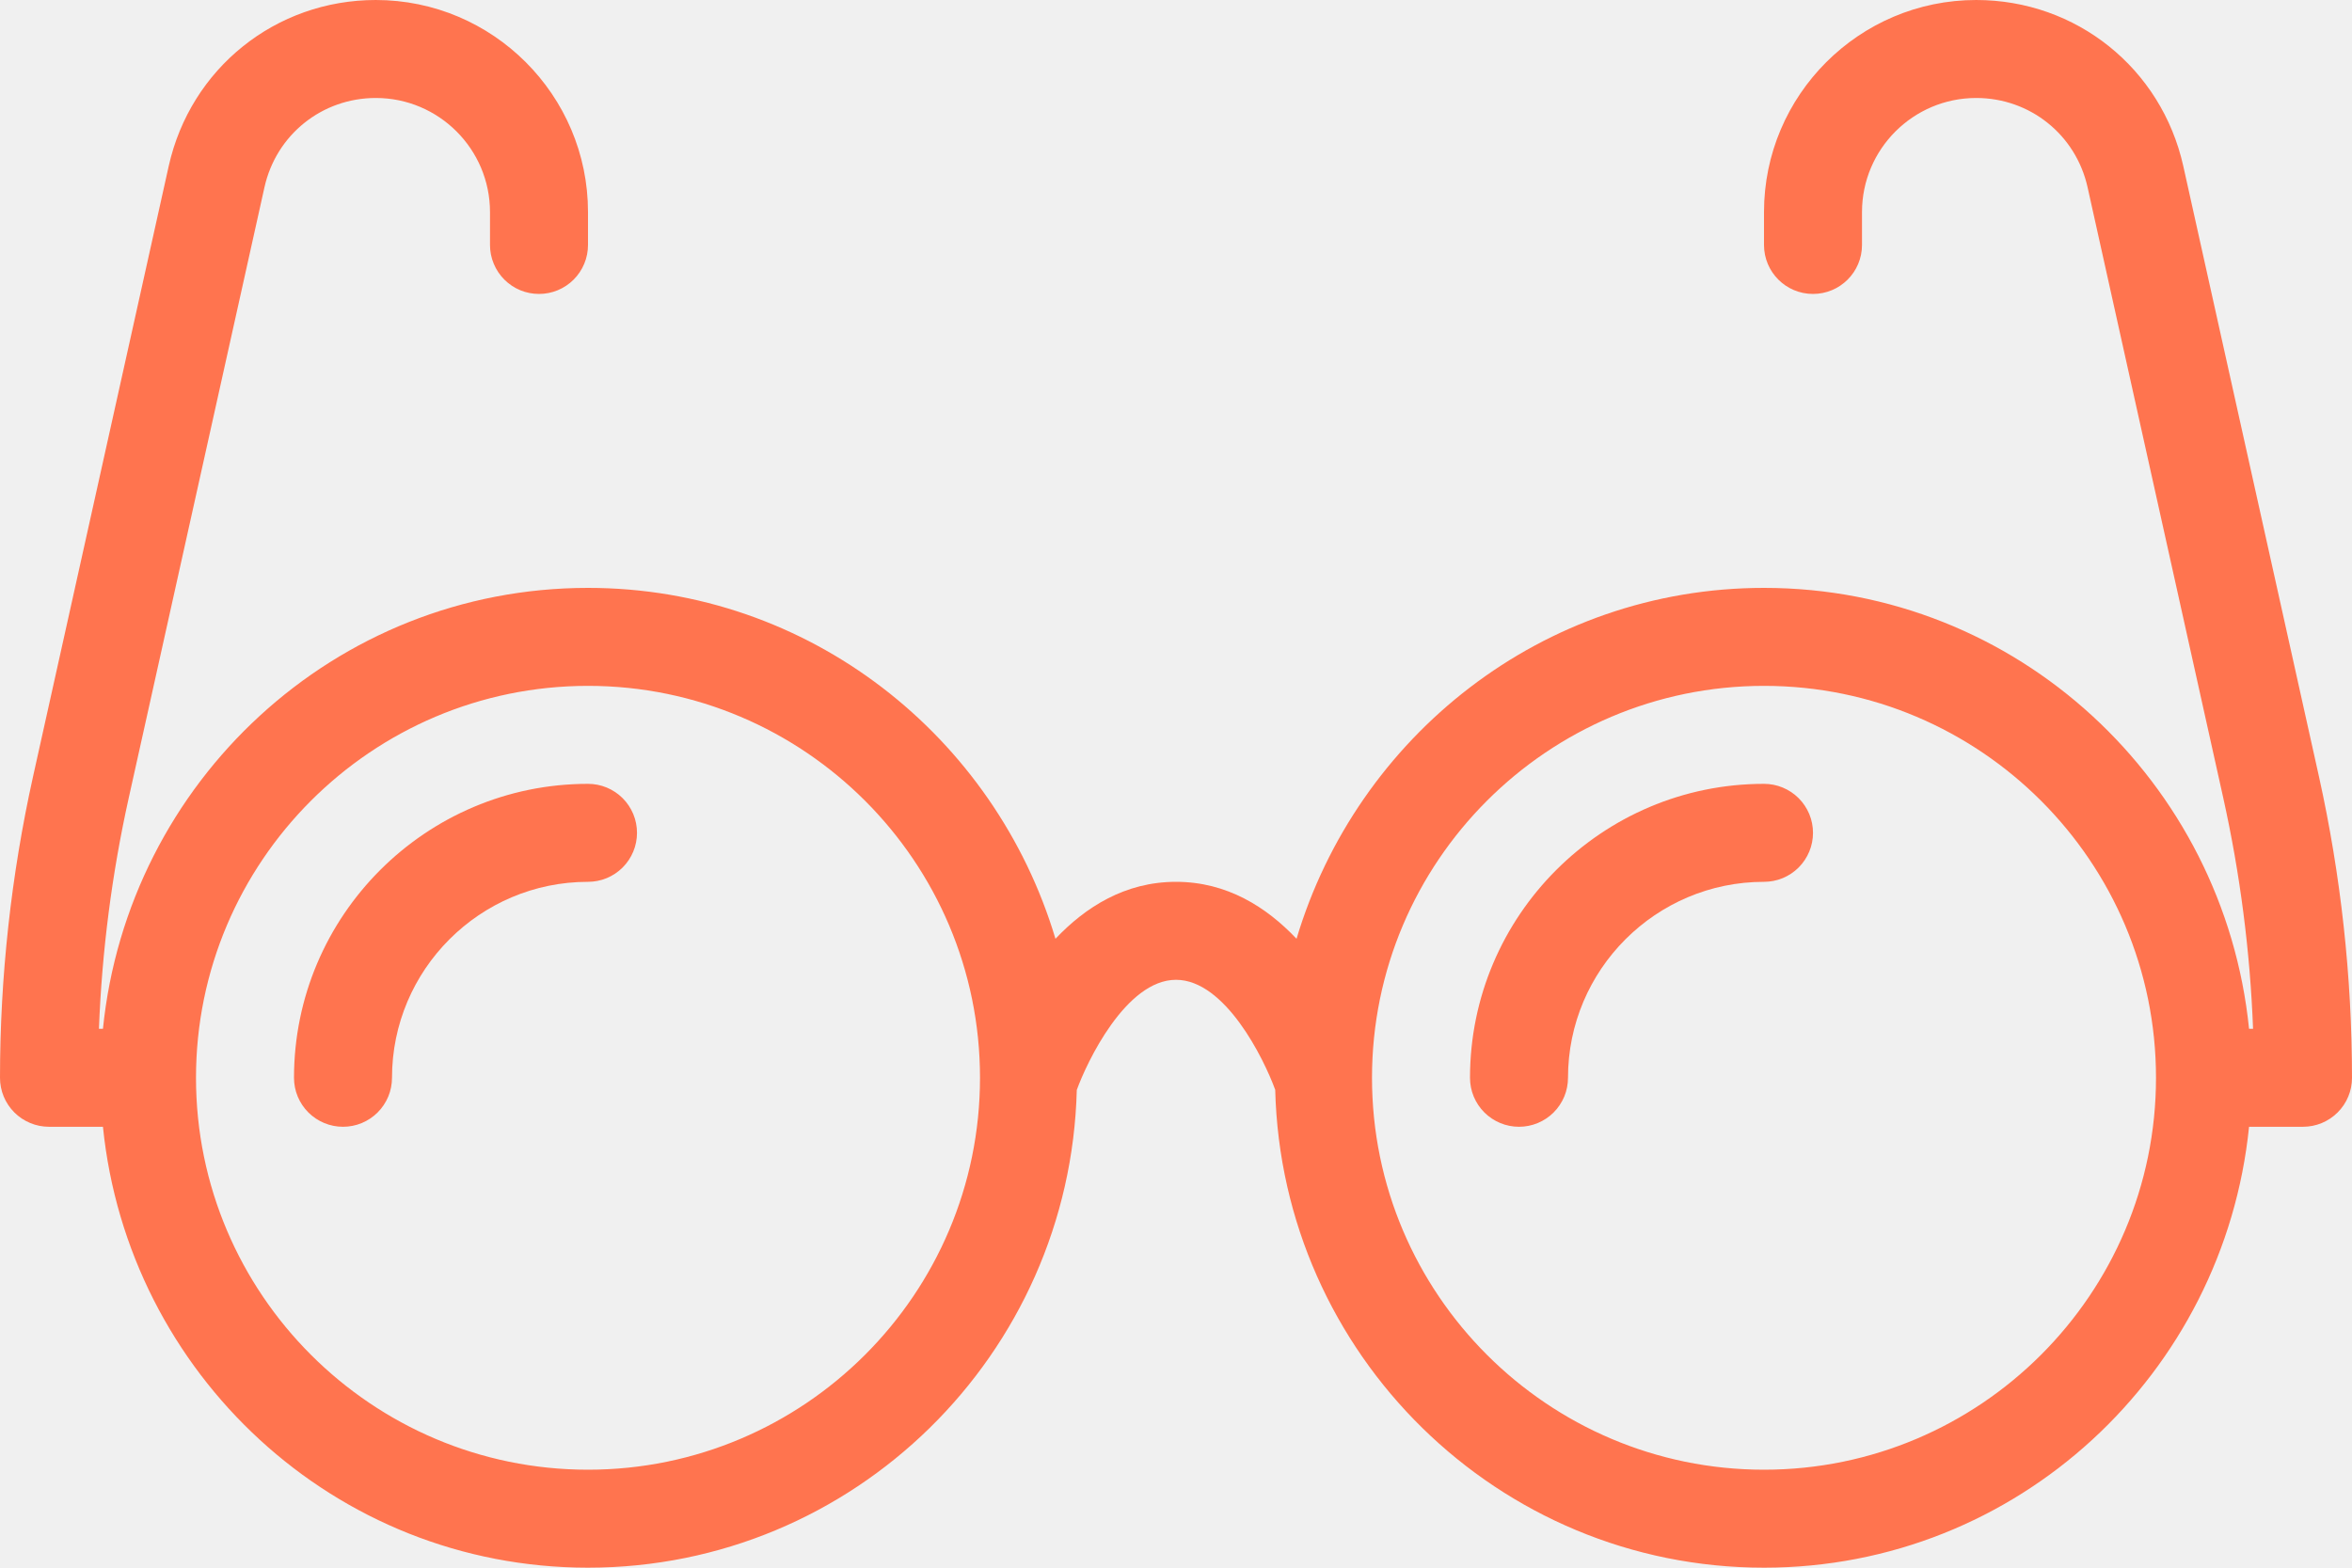
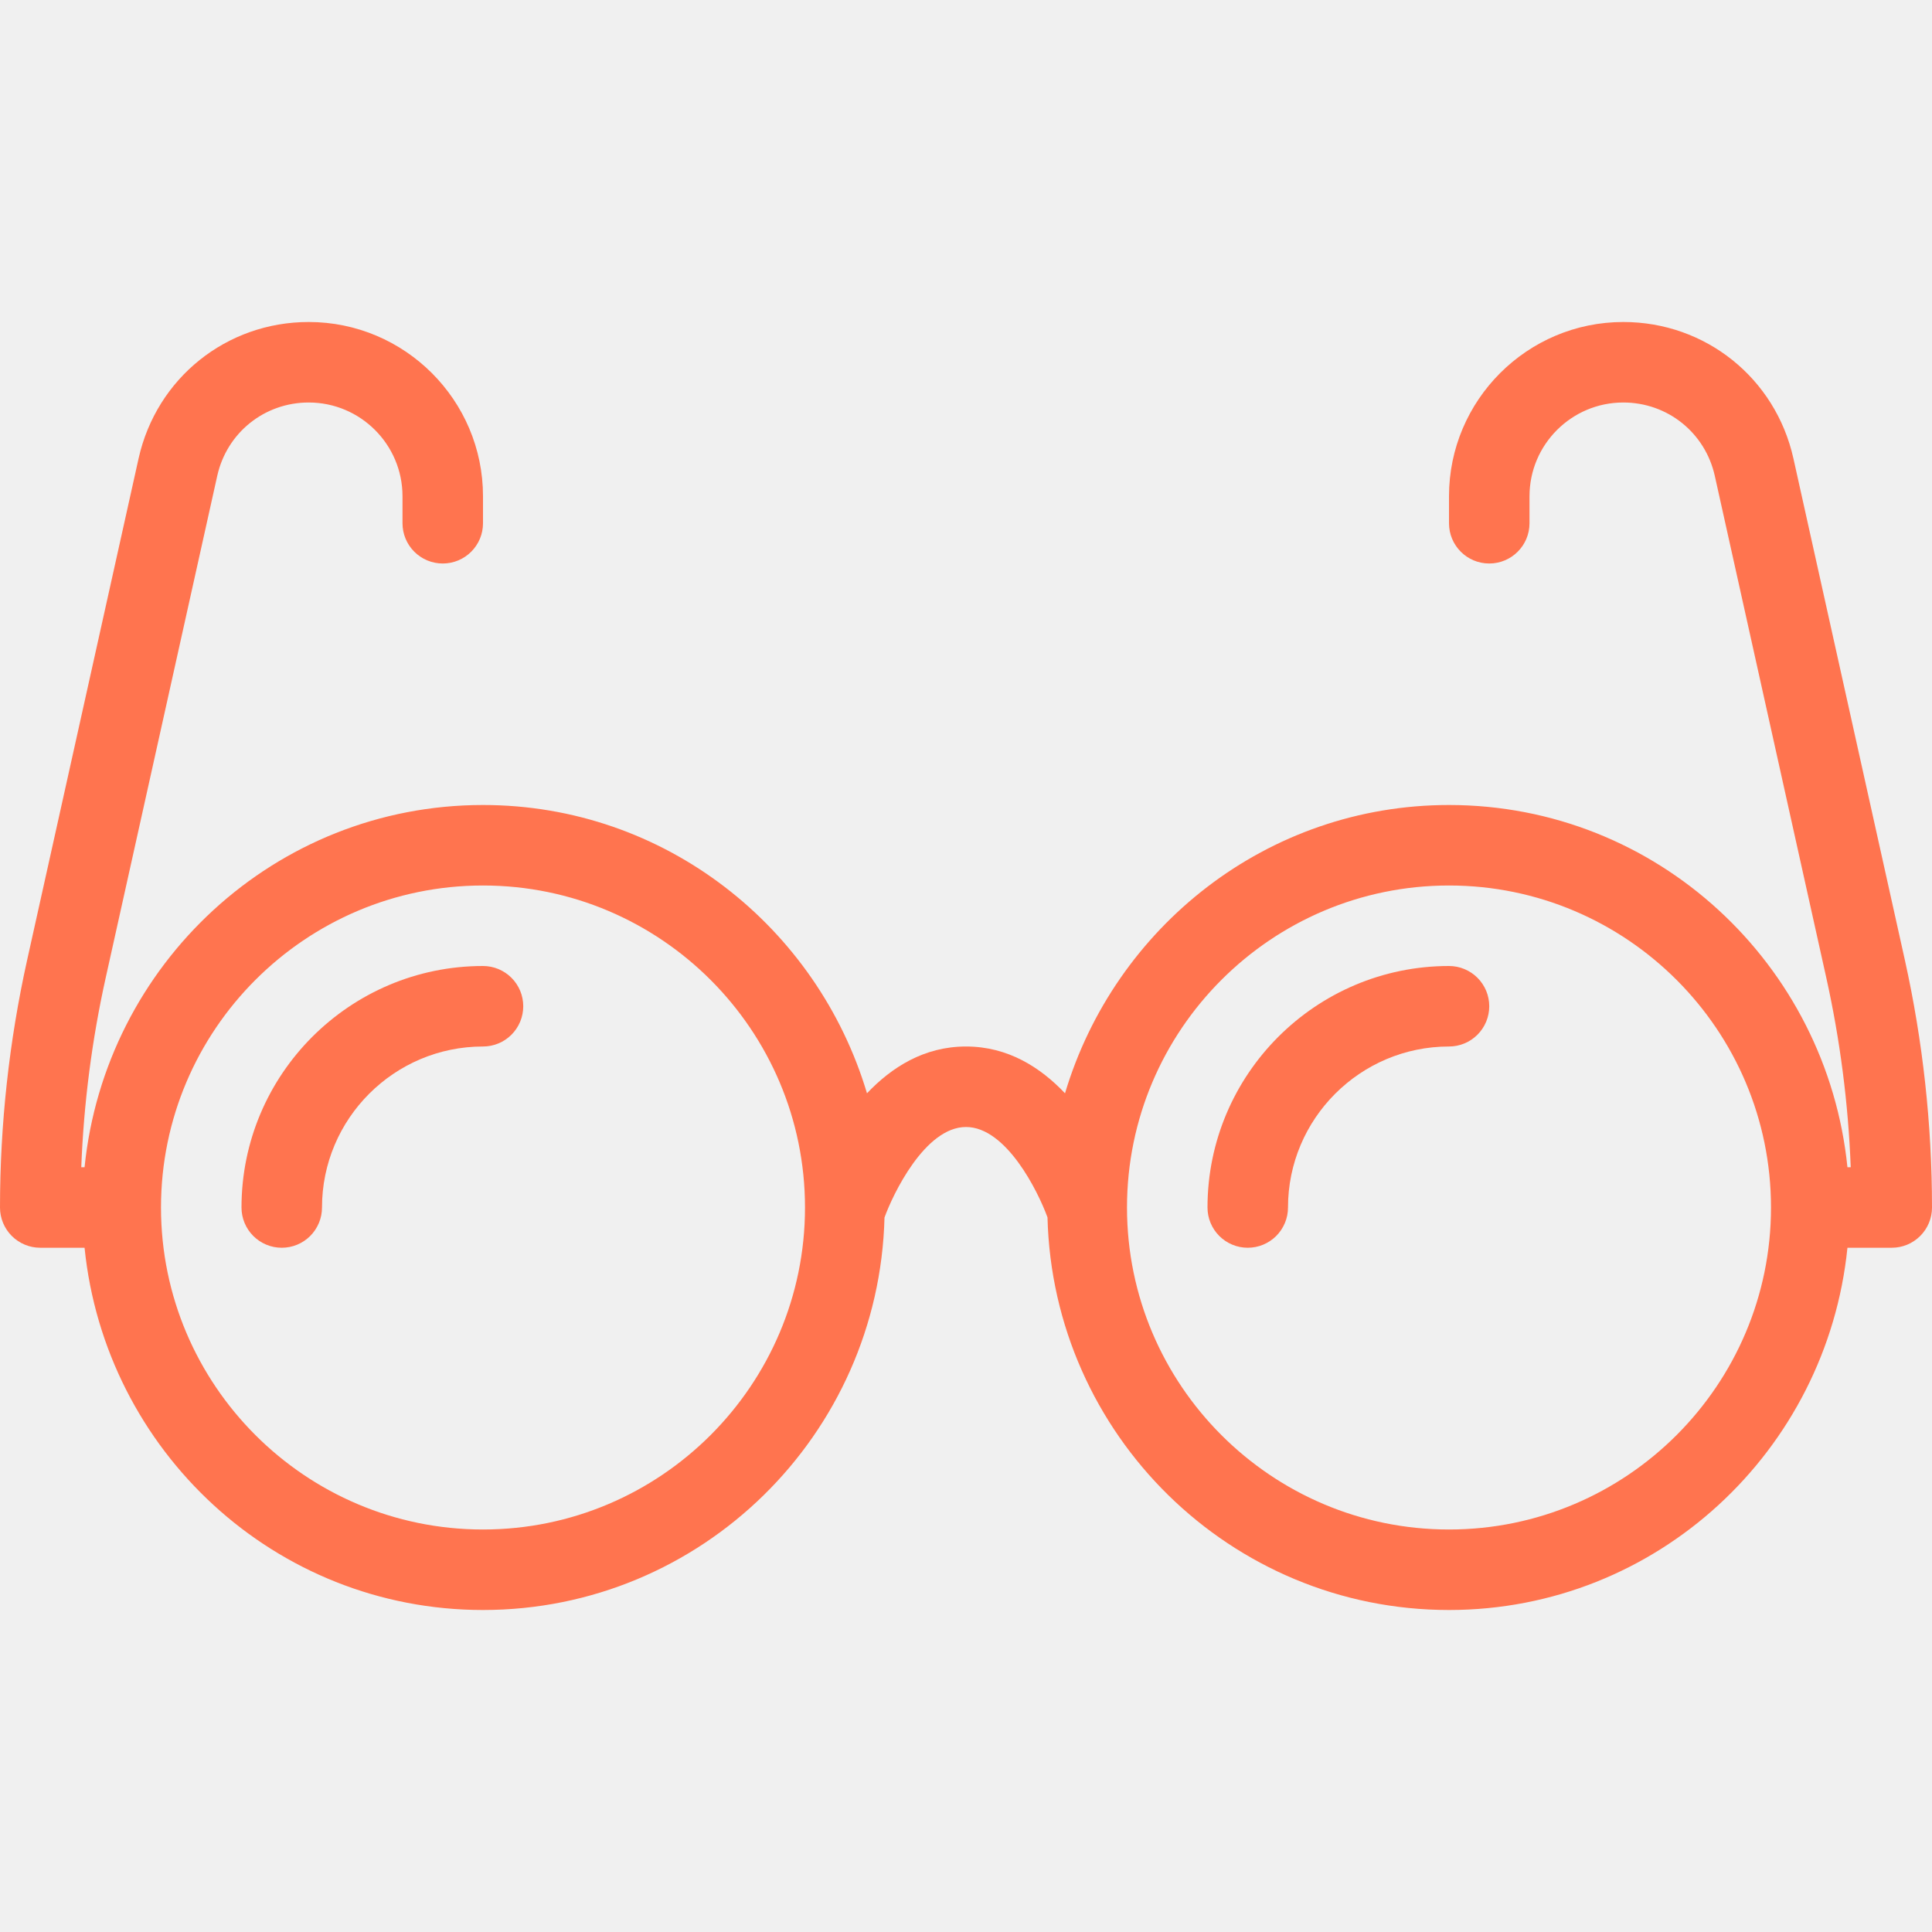
- <svg xmlns="http://www.w3.org/2000/svg" width="60" height="40" viewBox="0 0 60 40" fill="none">
-   <path d="M59.158 19.818L55.696 4.237C55.139 1.742 52.966 0 50.413 0C47.429 0 45 2.428 45 5.411V6.25C45 6.941 45.559 7.5 46.25 7.5C46.941 7.5 47.5 6.941 47.5 6.25V5.411C47.5 3.806 48.806 2.5 50.413 2.5C51.787 2.5 52.957 3.439 53.255 4.78L56.716 20.36C57.146 22.297 57.4 24.268 57.476 26.25H57.374C56.736 19.951 51.464 15 45 15C39.348 15 34.616 18.795 33.075 23.953C32.31 23.146 31.302 22.5 30 22.5C28.698 22.5 27.69 23.146 26.925 23.953C25.384 18.795 20.652 15 15 15C8.536 15 3.264 19.951 2.626 26.25H2.524C2.6 24.268 2.854 22.297 3.284 20.36L6.746 4.781C7.043 3.439 8.213 2.5 9.587 2.5C11.194 2.5 12.5 3.806 12.5 5.411V6.25C12.5 6.414 12.532 6.577 12.595 6.728C12.658 6.88 12.75 7.018 12.866 7.134C12.982 7.25 13.12 7.342 13.271 7.405C13.423 7.468 13.586 7.5 13.75 7.5C13.914 7.5 14.077 7.468 14.229 7.405C14.38 7.342 14.518 7.25 14.634 7.134C14.75 7.018 14.842 6.88 14.905 6.728C14.968 6.577 15 6.414 15 6.25V5.411C15 2.428 12.571 0 9.587 0C7.034 0 4.861 1.742 4.304 4.238L0.842 19.818C0.283 22.341 0.001 24.916 2.69535e-07 27.5C-0 27.664 0.032 27.827 0.095 27.979C0.158 28.13 0.25 28.268 0.366 28.384C0.482 28.5 0.62 28.592 0.772 28.655C0.923 28.718 1.086 28.75 1.25 28.75H2.626C3.264 35.049 8.536 40 15 40C21.786 40 27.299 34.557 27.469 27.811C27.72 27.112 28.719 25 30 25C31.249 25 32.235 26.995 32.531 27.807C32.699 34.555 38.213 40 45 40C51.464 40 56.736 35.049 57.374 28.75H58.75C58.914 28.75 59.077 28.718 59.229 28.655C59.38 28.592 59.518 28.5 59.634 28.384C59.75 28.268 59.843 28.13 59.905 27.979C59.968 27.827 60 27.664 60 27.5C59.999 24.916 59.717 22.341 59.158 19.818ZM15 37.5C9.485 37.5 5 33.014 5 27.5C5 21.986 9.485 17.5 15 17.5C20.515 17.5 25 21.986 25 27.5C25 33.014 20.515 37.5 15 37.5ZM45 37.5C39.485 37.5 35 33.014 35 27.5C35 21.986 39.485 17.5 45 17.5C50.515 17.5 55 21.986 55 27.5C55 33.014 50.515 37.5 45 37.5Z" fill="#FF744F" />
-   <path d="M15 20C10.864 20 7.5 23.364 7.5 27.5C7.5 27.664 7.532 27.827 7.595 27.979C7.658 28.13 7.75 28.268 7.866 28.384C7.982 28.5 8.12 28.592 8.272 28.655C8.423 28.718 8.586 28.75 8.75 28.75C8.914 28.75 9.077 28.718 9.229 28.655C9.38 28.592 9.518 28.5 9.634 28.384C9.75 28.268 9.842 28.13 9.905 27.979C9.968 27.827 10 27.664 10 27.5C10 24.742 12.244 22.5 15 22.5C15.164 22.5 15.327 22.468 15.479 22.405C15.63 22.342 15.768 22.25 15.884 22.134C16 22.018 16.092 21.88 16.155 21.728C16.218 21.577 16.25 21.414 16.25 21.25C16.25 21.086 16.218 20.923 16.155 20.771C16.092 20.62 16 20.482 15.884 20.366C15.768 20.25 15.63 20.158 15.479 20.095C15.327 20.032 15.164 20 15 20ZM45 20C40.864 20 37.5 23.364 37.5 27.5C37.5 27.664 37.532 27.827 37.595 27.979C37.658 28.13 37.75 28.268 37.866 28.384C37.982 28.5 38.12 28.592 38.272 28.655C38.423 28.718 38.586 28.75 38.75 28.75C38.914 28.75 39.077 28.718 39.228 28.655C39.38 28.592 39.518 28.5 39.634 28.384C39.75 28.268 39.842 28.13 39.905 27.979C39.968 27.827 40 27.664 40 27.5C40 24.742 42.244 22.5 45 22.5C45.164 22.5 45.327 22.468 45.479 22.405C45.63 22.342 45.768 22.25 45.884 22.134C46 22.018 46.092 21.88 46.155 21.728C46.218 21.577 46.25 21.414 46.25 21.25C46.25 21.086 46.218 20.923 46.155 20.771C46.092 20.62 46 20.482 45.884 20.366C45.768 20.25 45.63 20.158 45.478 20.095C45.327 20.032 45.164 20 45 20Z" fill="#FF744F" />
+ <svg xmlns="http://www.w3.org/2000/svg" width="60" height="60" viewBox="0 0 60 60" fill="none">
+   <g clip-path="url(#clip0_2168_1883)">
+     <path d="M59.158 29.818L55.696 14.237C55.139 11.742 52.966 10 50.413 10C47.429 10 45 12.428 45 15.412V16.25C45 16.941 45.559 17.5 46.25 17.5C46.941 17.5 47.5 16.941 47.5 16.25V15.412C47.5 13.806 48.806 12.5 50.413 12.5C51.787 12.5 52.957 13.439 53.255 14.78L56.716 30.36C57.146 32.297 57.4 34.268 57.476 36.25H57.374C56.736 29.951 51.464 25 45 25C39.348 25 34.616 28.795 33.075 33.953C32.31 33.147 31.302 32.5 30 32.5C28.698 32.5 27.69 33.147 26.925 33.953C25.384 28.795 20.652 25 15 25C8.536 25 3.264 29.951 2.626 36.25H2.524C2.6 34.268 2.854 32.297 3.284 30.36L6.746 14.781C7.043 13.439 8.213 12.5 9.587 12.5C11.194 12.5 12.5 13.806 12.5 15.411V16.25C12.5 16.414 12.532 16.577 12.595 16.729C12.658 16.88 12.75 17.018 12.866 17.134C12.982 17.25 13.12 17.342 13.271 17.405C13.423 17.468 13.586 17.5 13.75 17.5C13.914 17.5 14.077 17.468 14.229 17.405C14.38 17.342 14.518 17.25 14.634 17.134C14.75 17.018 14.842 16.88 14.905 16.729C14.968 16.577 15 16.414 15 16.25V15.411C15 12.428 12.571 10 9.587 10C7.034 10 4.861 11.742 4.304 14.238L0.842 29.818C0.283 32.341 0.001 34.916 2.69535e-07 37.5C-0 37.664 0.032 37.827 0.095 37.978C0.158 38.13 0.25 38.268 0.366 38.384C0.482 38.5 0.62 38.592 0.772 38.655C0.923 38.718 1.086 38.75 1.25 38.75H2.626C3.264 45.049 8.536 50 15 50C21.786 50 27.299 44.557 27.469 37.811C27.72 37.112 28.719 35 30 35C31.249 35 32.235 36.995 32.531 37.807C32.699 44.555 38.213 50 45 50C51.464 50 56.736 45.049 57.374 38.75H58.75C58.914 38.75 59.077 38.718 59.229 38.655C59.38 38.592 59.518 38.5 59.634 38.384C59.75 38.268 59.843 38.13 59.905 37.978C59.968 37.827 60 37.664 60 37.5C59.999 34.916 59.717 32.341 59.158 29.818ZM15 47.5C9.485 47.5 5 43.014 5 37.5C5 31.986 9.485 27.5 15 27.5C20.515 27.5 25 31.986 25 37.5C25 43.014 20.515 47.5 15 47.5ZM45 47.5C39.485 47.5 35 43.014 35 37.5C35 31.986 39.485 27.5 45 27.5C50.515 27.5 55 31.986 55 37.5C55 43.014 50.515 47.5 45 47.5Z" fill="#FF744F" />
+     <path d="M15 30C10.864 30 7.5 33.364 7.5 37.5C7.5 37.664 7.532 37.827 7.595 37.978C7.658 38.13 7.75 38.268 7.866 38.384C7.982 38.5 8.12 38.592 8.272 38.655C8.423 38.718 8.586 38.75 8.75 38.75C8.914 38.75 9.077 38.718 9.229 38.655C9.38 38.592 9.518 38.5 9.634 38.384C9.75 38.268 9.842 38.13 9.905 37.978C9.968 37.827 10 37.664 10 37.5C10 34.742 12.244 32.5 15 32.5C15.164 32.5 15.327 32.468 15.479 32.405C15.63 32.342 15.768 32.25 15.884 32.134C16 32.018 16.092 31.88 16.155 31.728C16.218 31.577 16.25 31.414 16.25 31.25C16.25 31.086 16.218 30.923 16.155 30.771C16.092 30.62 16 30.482 15.884 30.366C15.768 30.25 15.63 30.158 15.479 30.095C15.327 30.032 15.164 30 15 30ZM45 30C40.864 30 37.5 33.364 37.5 37.5C37.5 37.664 37.532 37.827 37.595 37.978C37.658 38.13 37.75 38.268 37.866 38.384C37.982 38.5 38.12 38.592 38.272 38.655C38.423 38.718 38.586 38.75 38.75 38.75C38.914 38.75 39.077 38.718 39.228 38.655C39.38 38.592 39.518 38.5 39.634 38.384C39.75 38.268 39.842 38.13 39.905 37.978C39.968 37.827 40 37.664 40 37.5C40 34.742 42.244 32.5 45 32.5C45.164 32.5 45.327 32.468 45.479 32.405C45.63 32.342 45.768 32.25 45.884 32.134C46 32.018 46.092 31.88 46.155 31.728C46.218 31.577 46.25 31.414 46.25 31.25C46.25 31.086 46.218 30.923 46.155 30.771C46.092 30.62 46 30.482 45.884 30.366C45.768 30.25 45.63 30.158 45.478 30.095C45.327 30.032 45.164 30 45 30Z" fill="#FF744F" />
+   </g>
+   <defs>
+     <clipPath id="clip0_2168_1883">
+       <rect width="60" height="60" fill="white" />
+     </clipPath>
+   </defs>
</svg>
